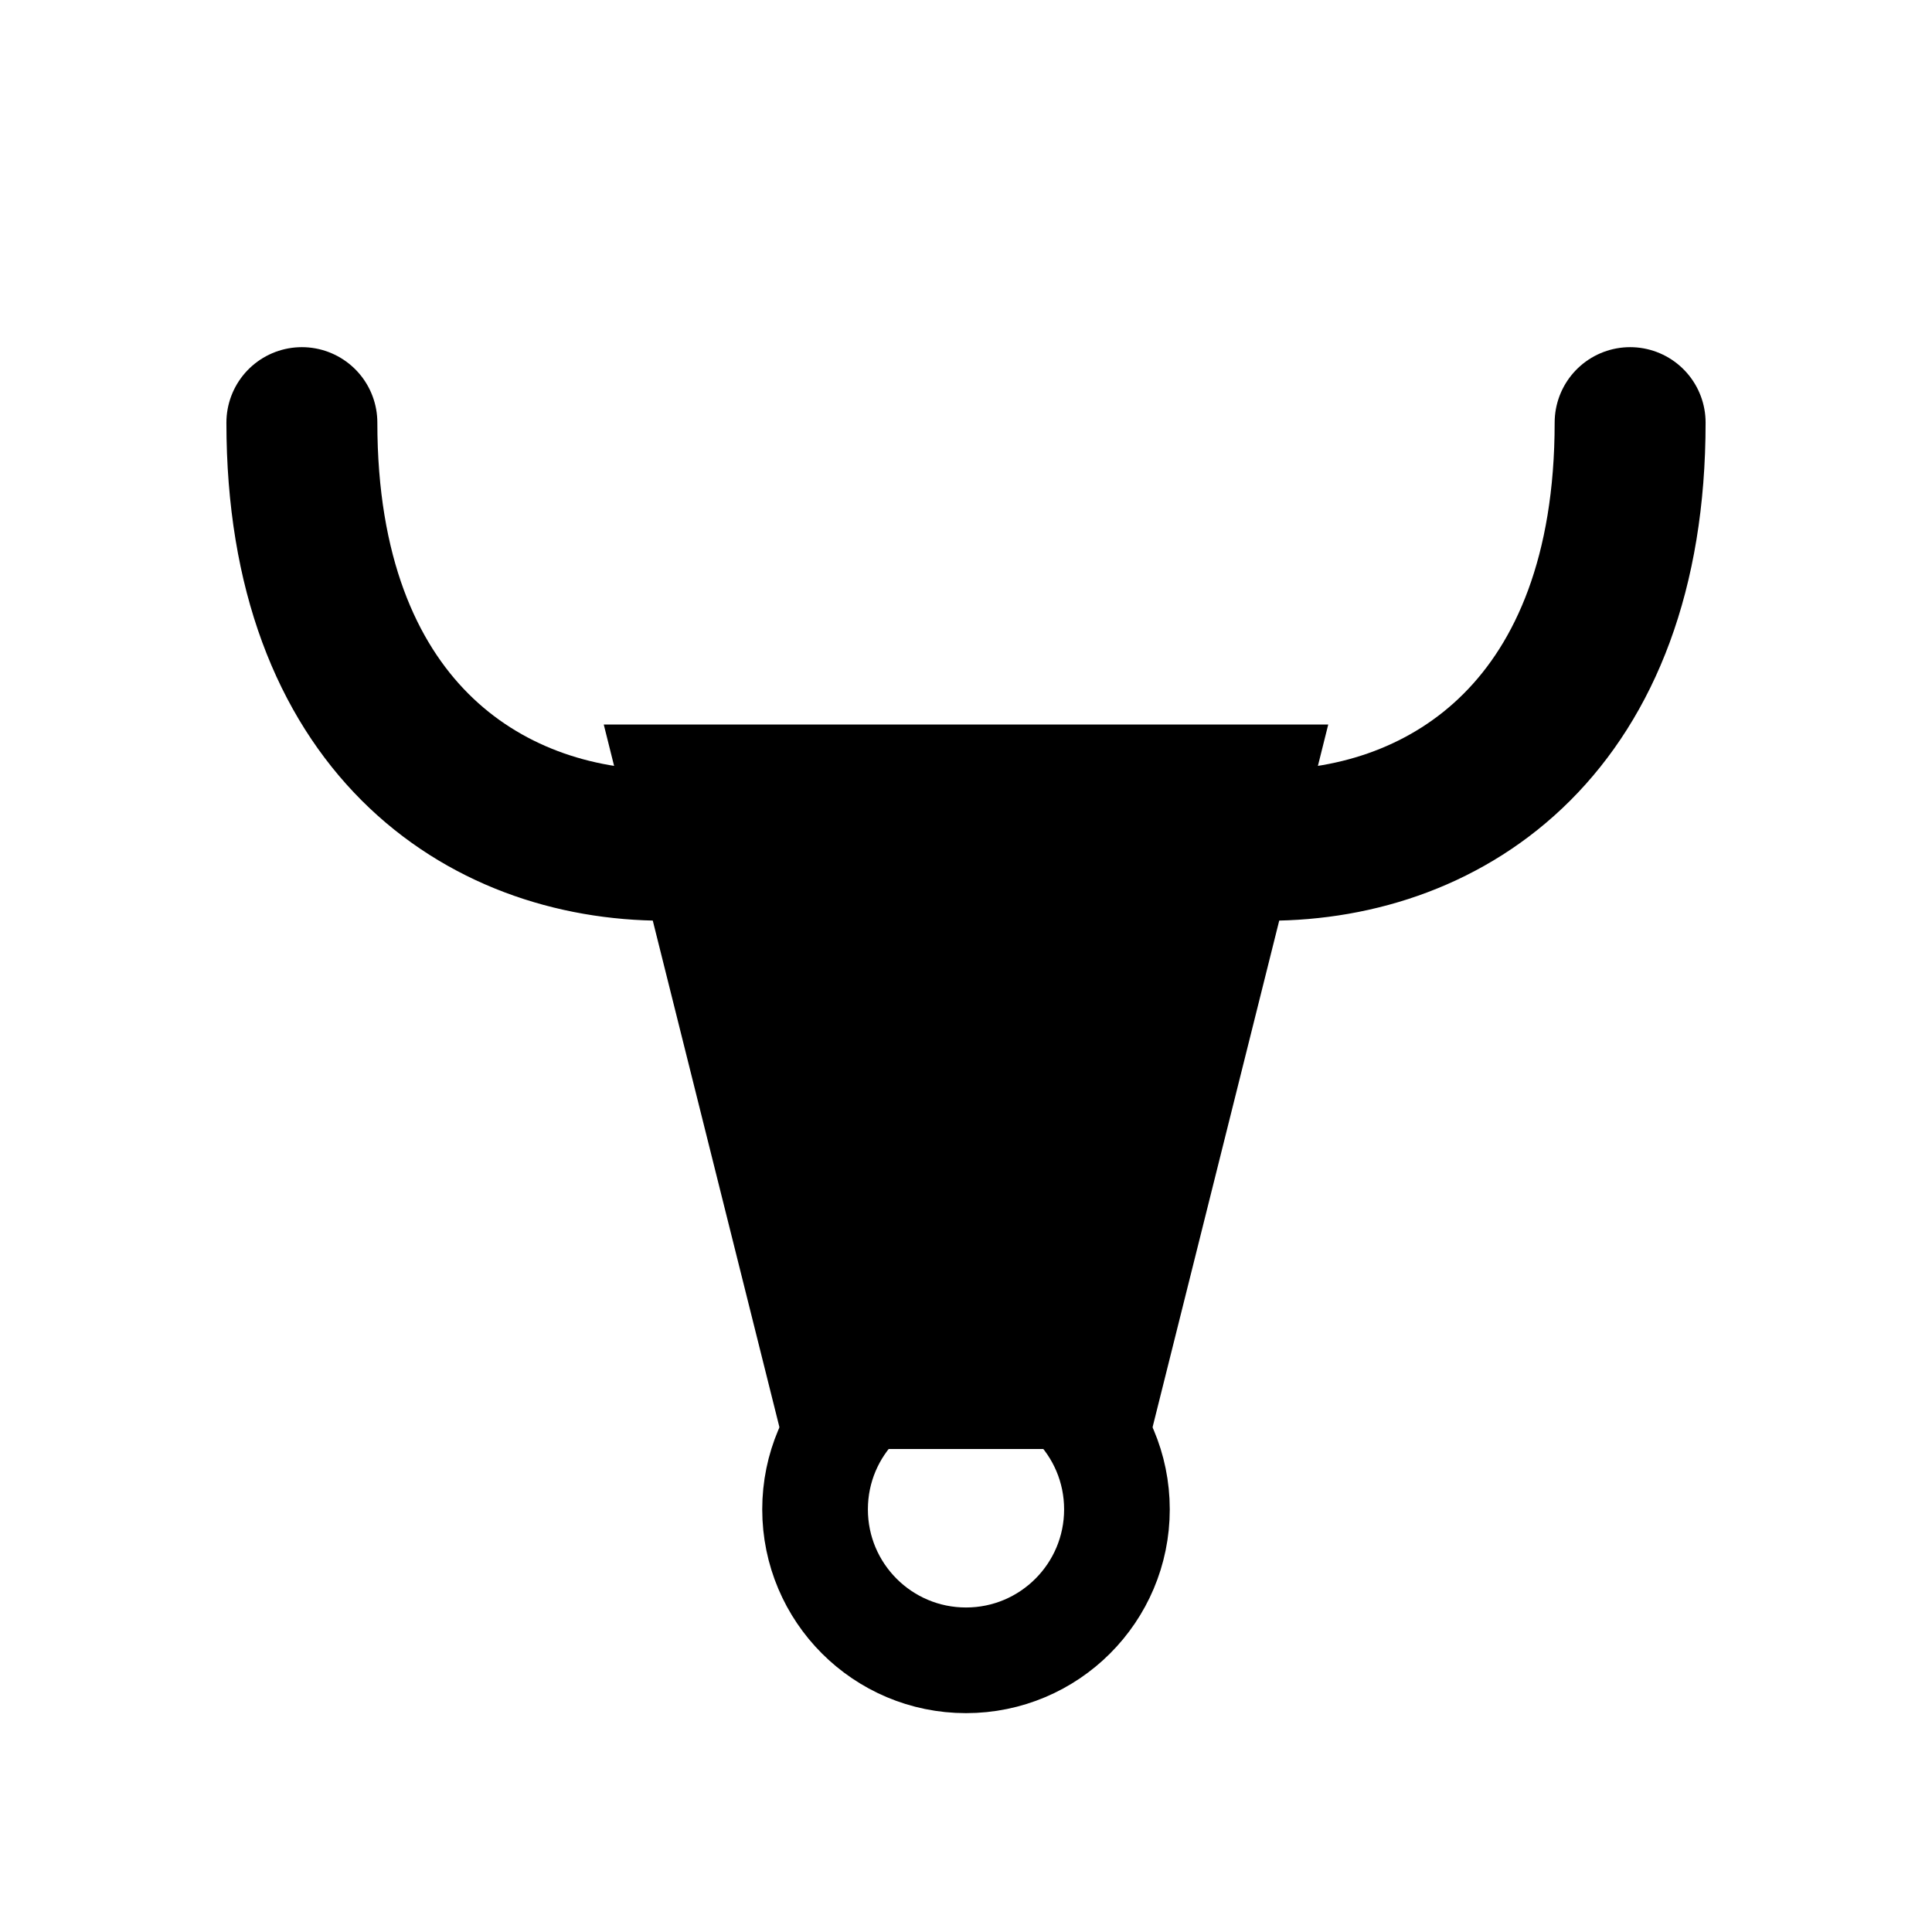
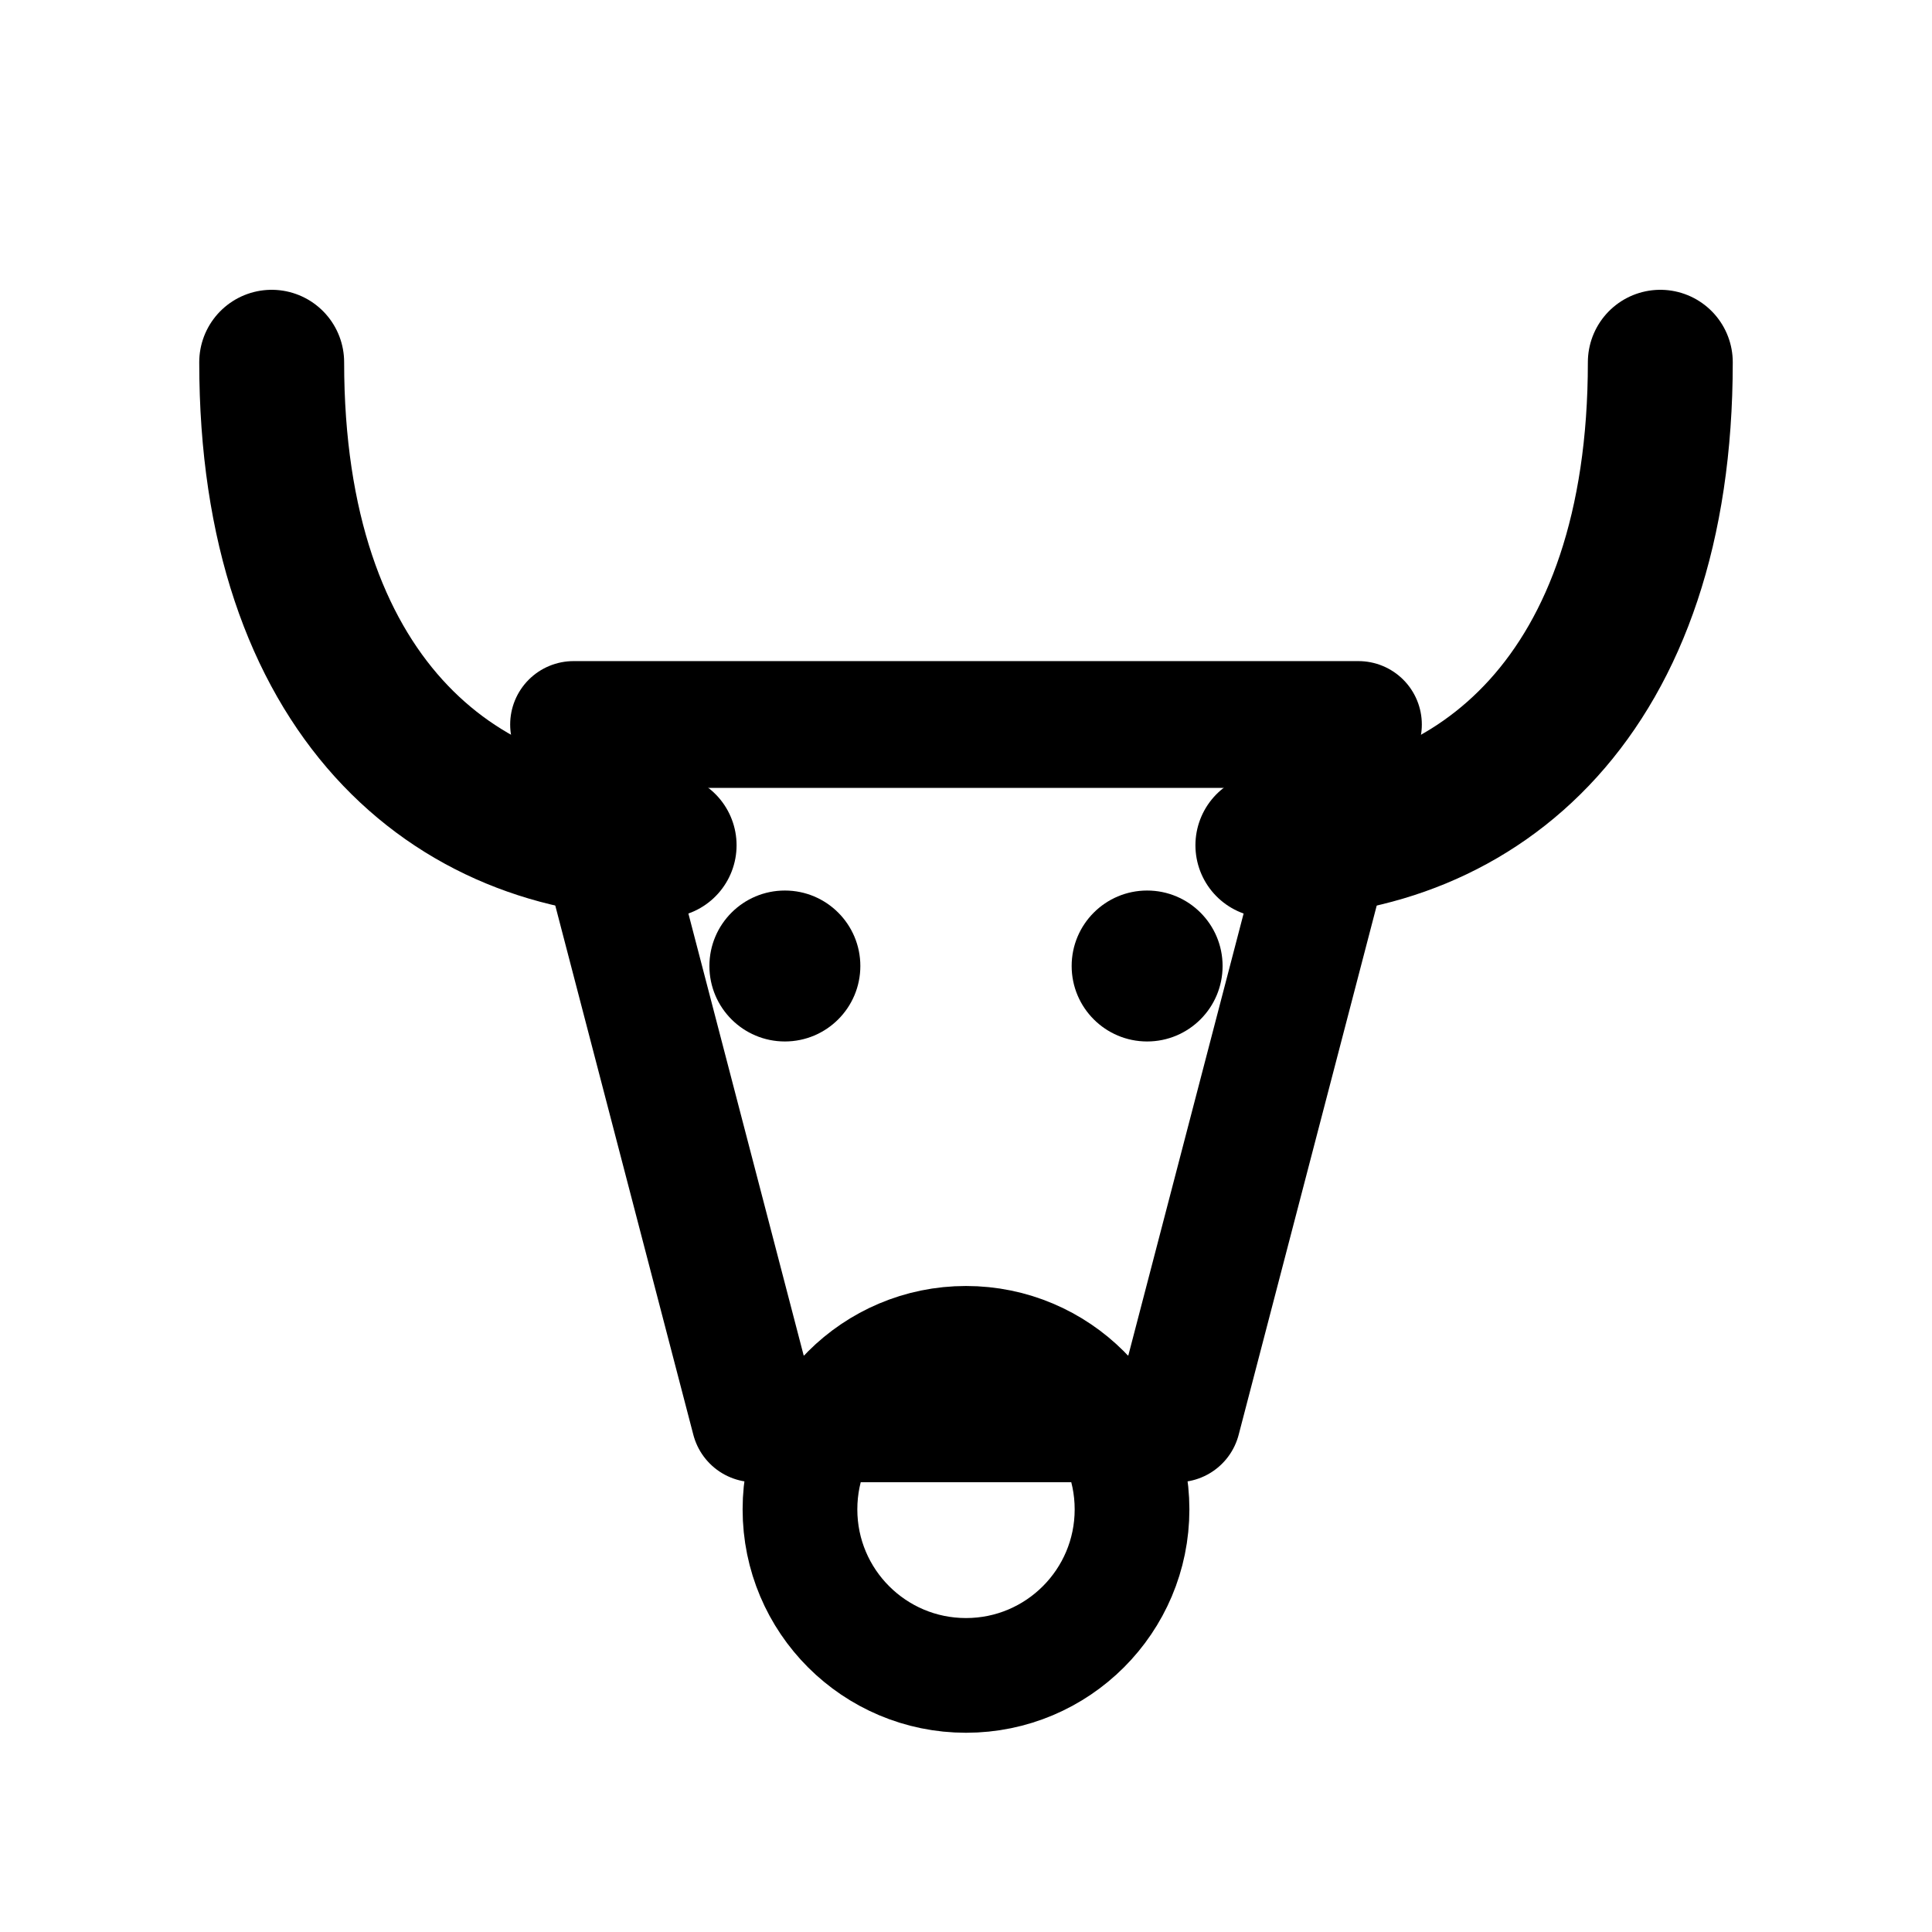
<svg xmlns="http://www.w3.org/2000/svg" viewBox="0 0 64 64">
-   <path d="M10 14c0 10 6 14 12 14M54 14c0 10-6 14-12 14" fill="none" stroke="#000" stroke-width="5" stroke-linecap="round" />
-   <polygon points="20,24 44,24 38,48 26,48" fill="#000" />
-   <circle cx="32" cy="50" r="5" fill="none" stroke="#000" stroke-width="3.5" />
+   <path d="M9 12c0 11 6 16 13 16M55 12c0 11-6 16-13 16" fill="none" stroke="#000" stroke-width="4.8" stroke-linecap="round" />
+   <polygon points="19,24 45,24 39,47 25,47" fill="none" stroke="#000" stroke-width="4.2" stroke-linejoin="round" />
+   <circle cx="26" cy="32" r="2.5" fill="#000" />
+   <circle cx="38" cy="32" r="2.5" fill="#000" />
+   <circle cx="32" cy="50" r="5.5" fill="none" stroke="#000" stroke-width="3.8" />
</svg>
